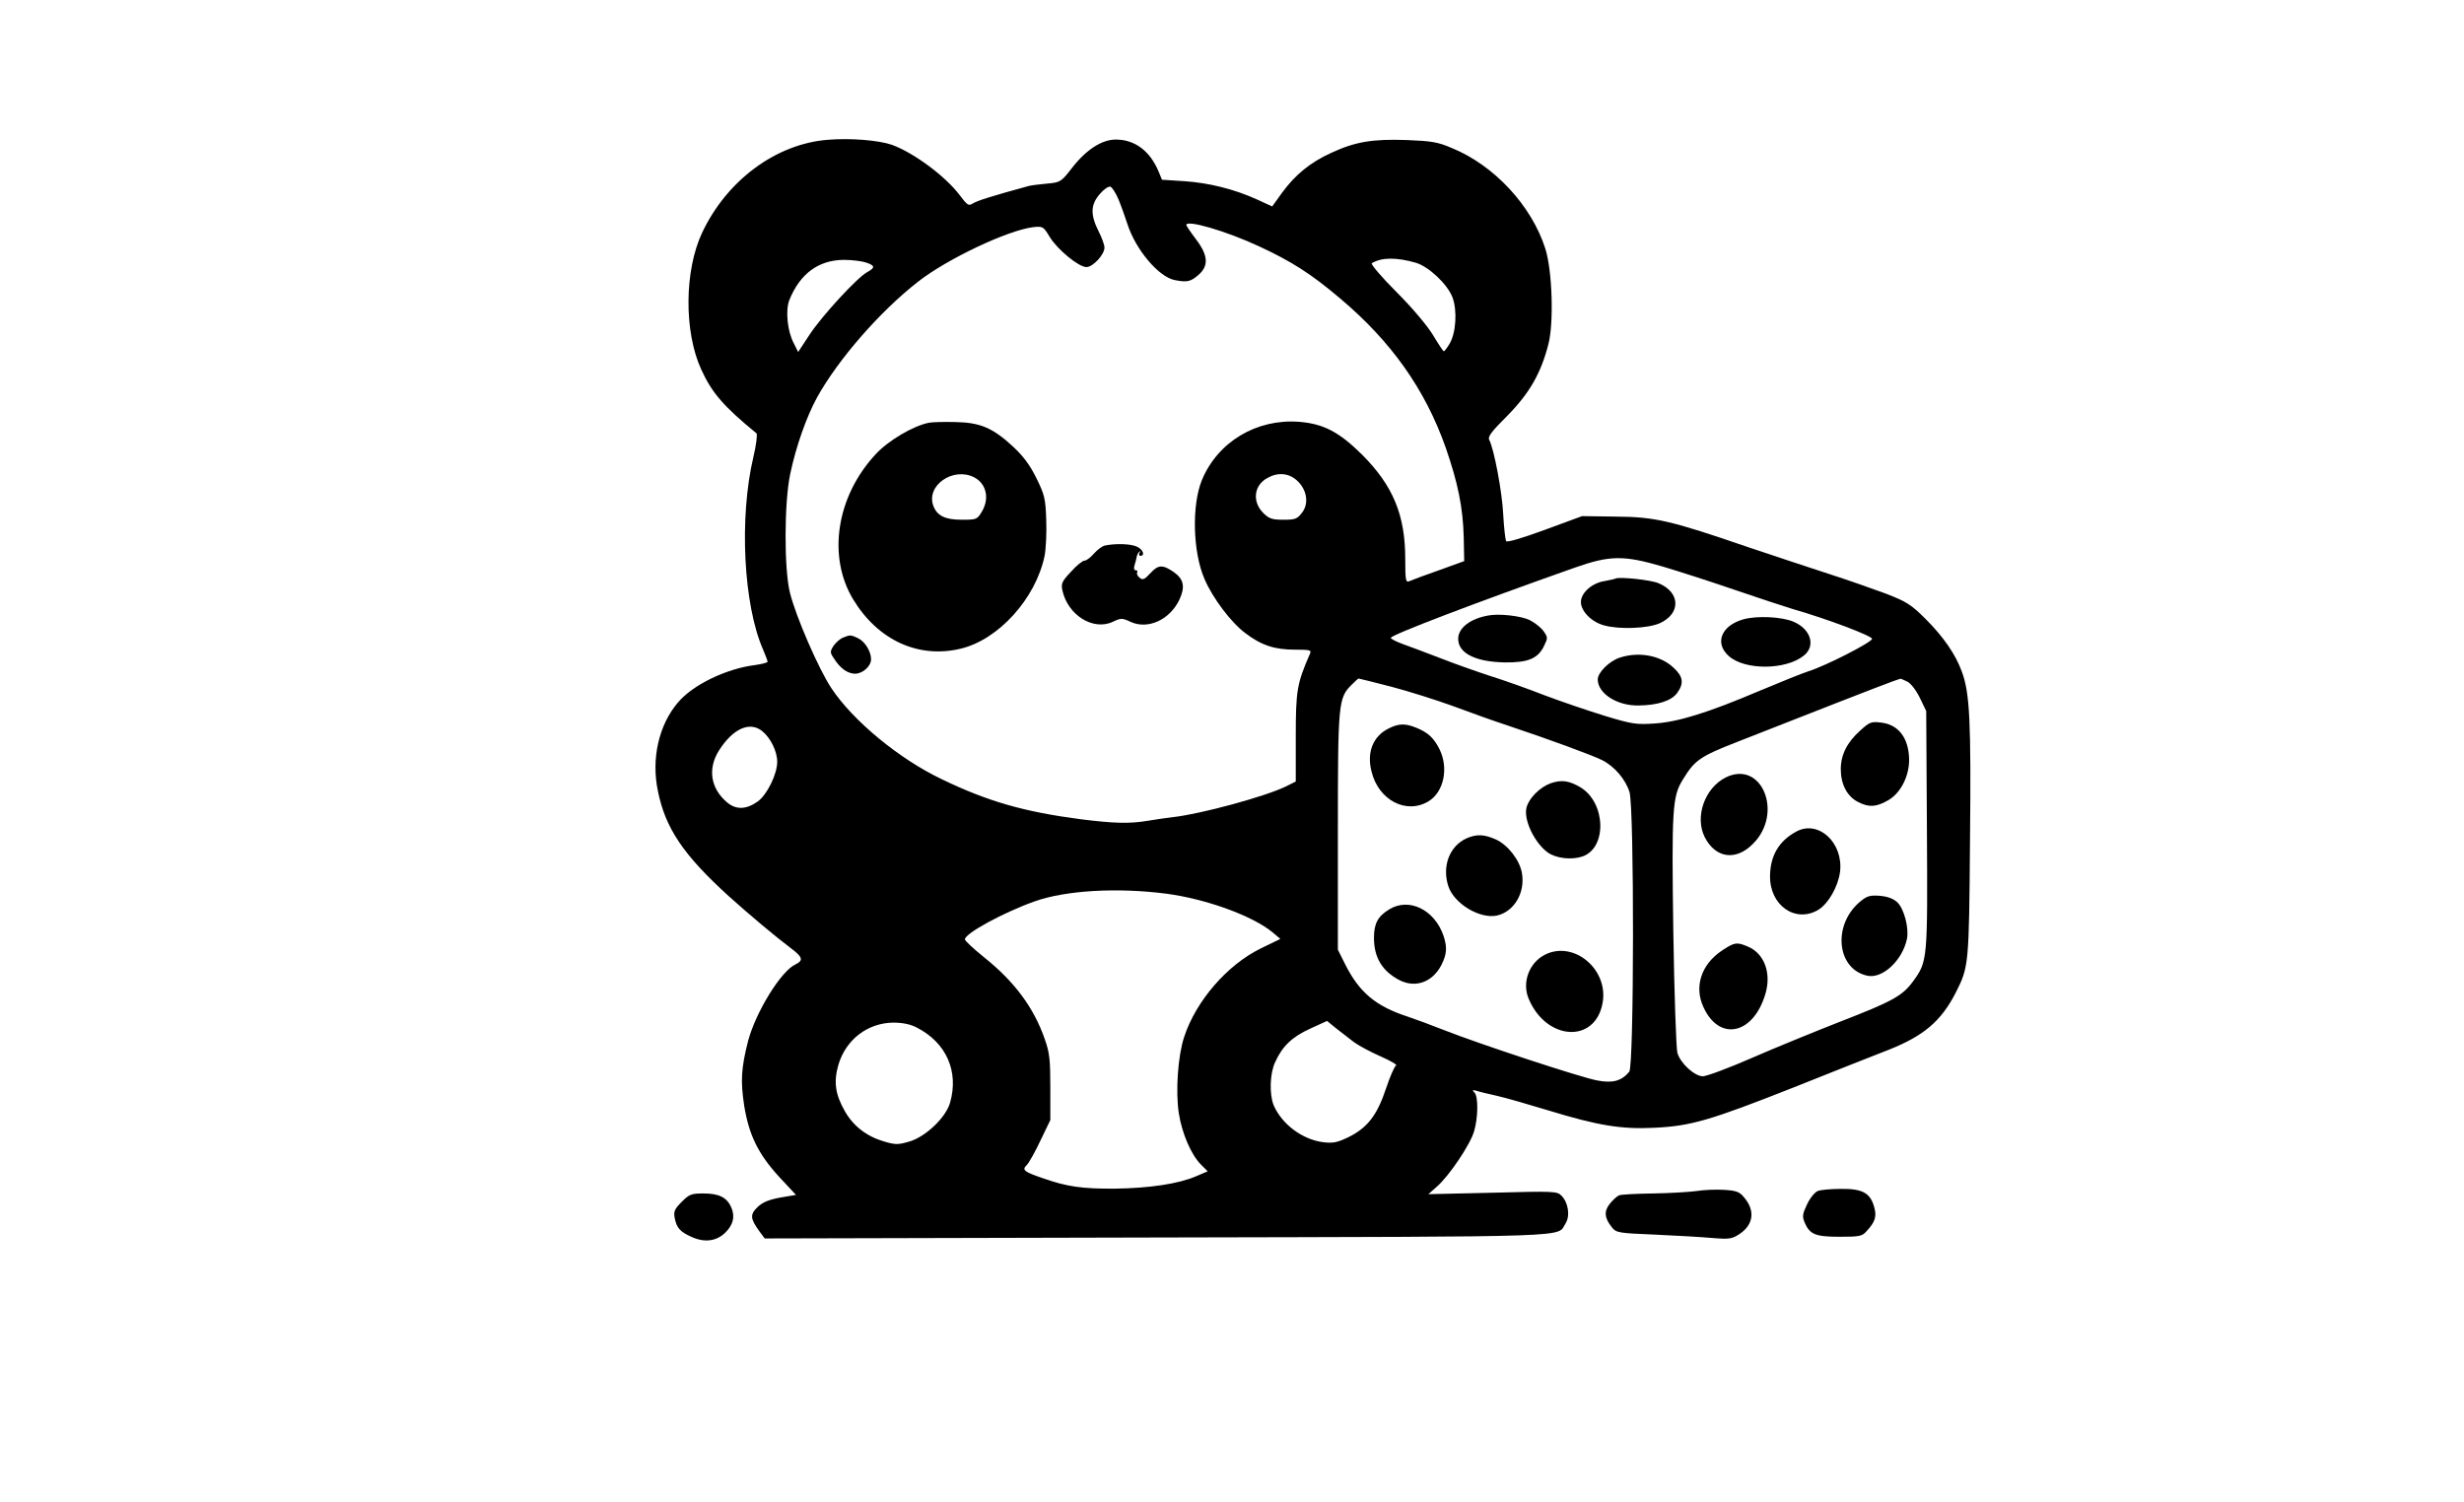
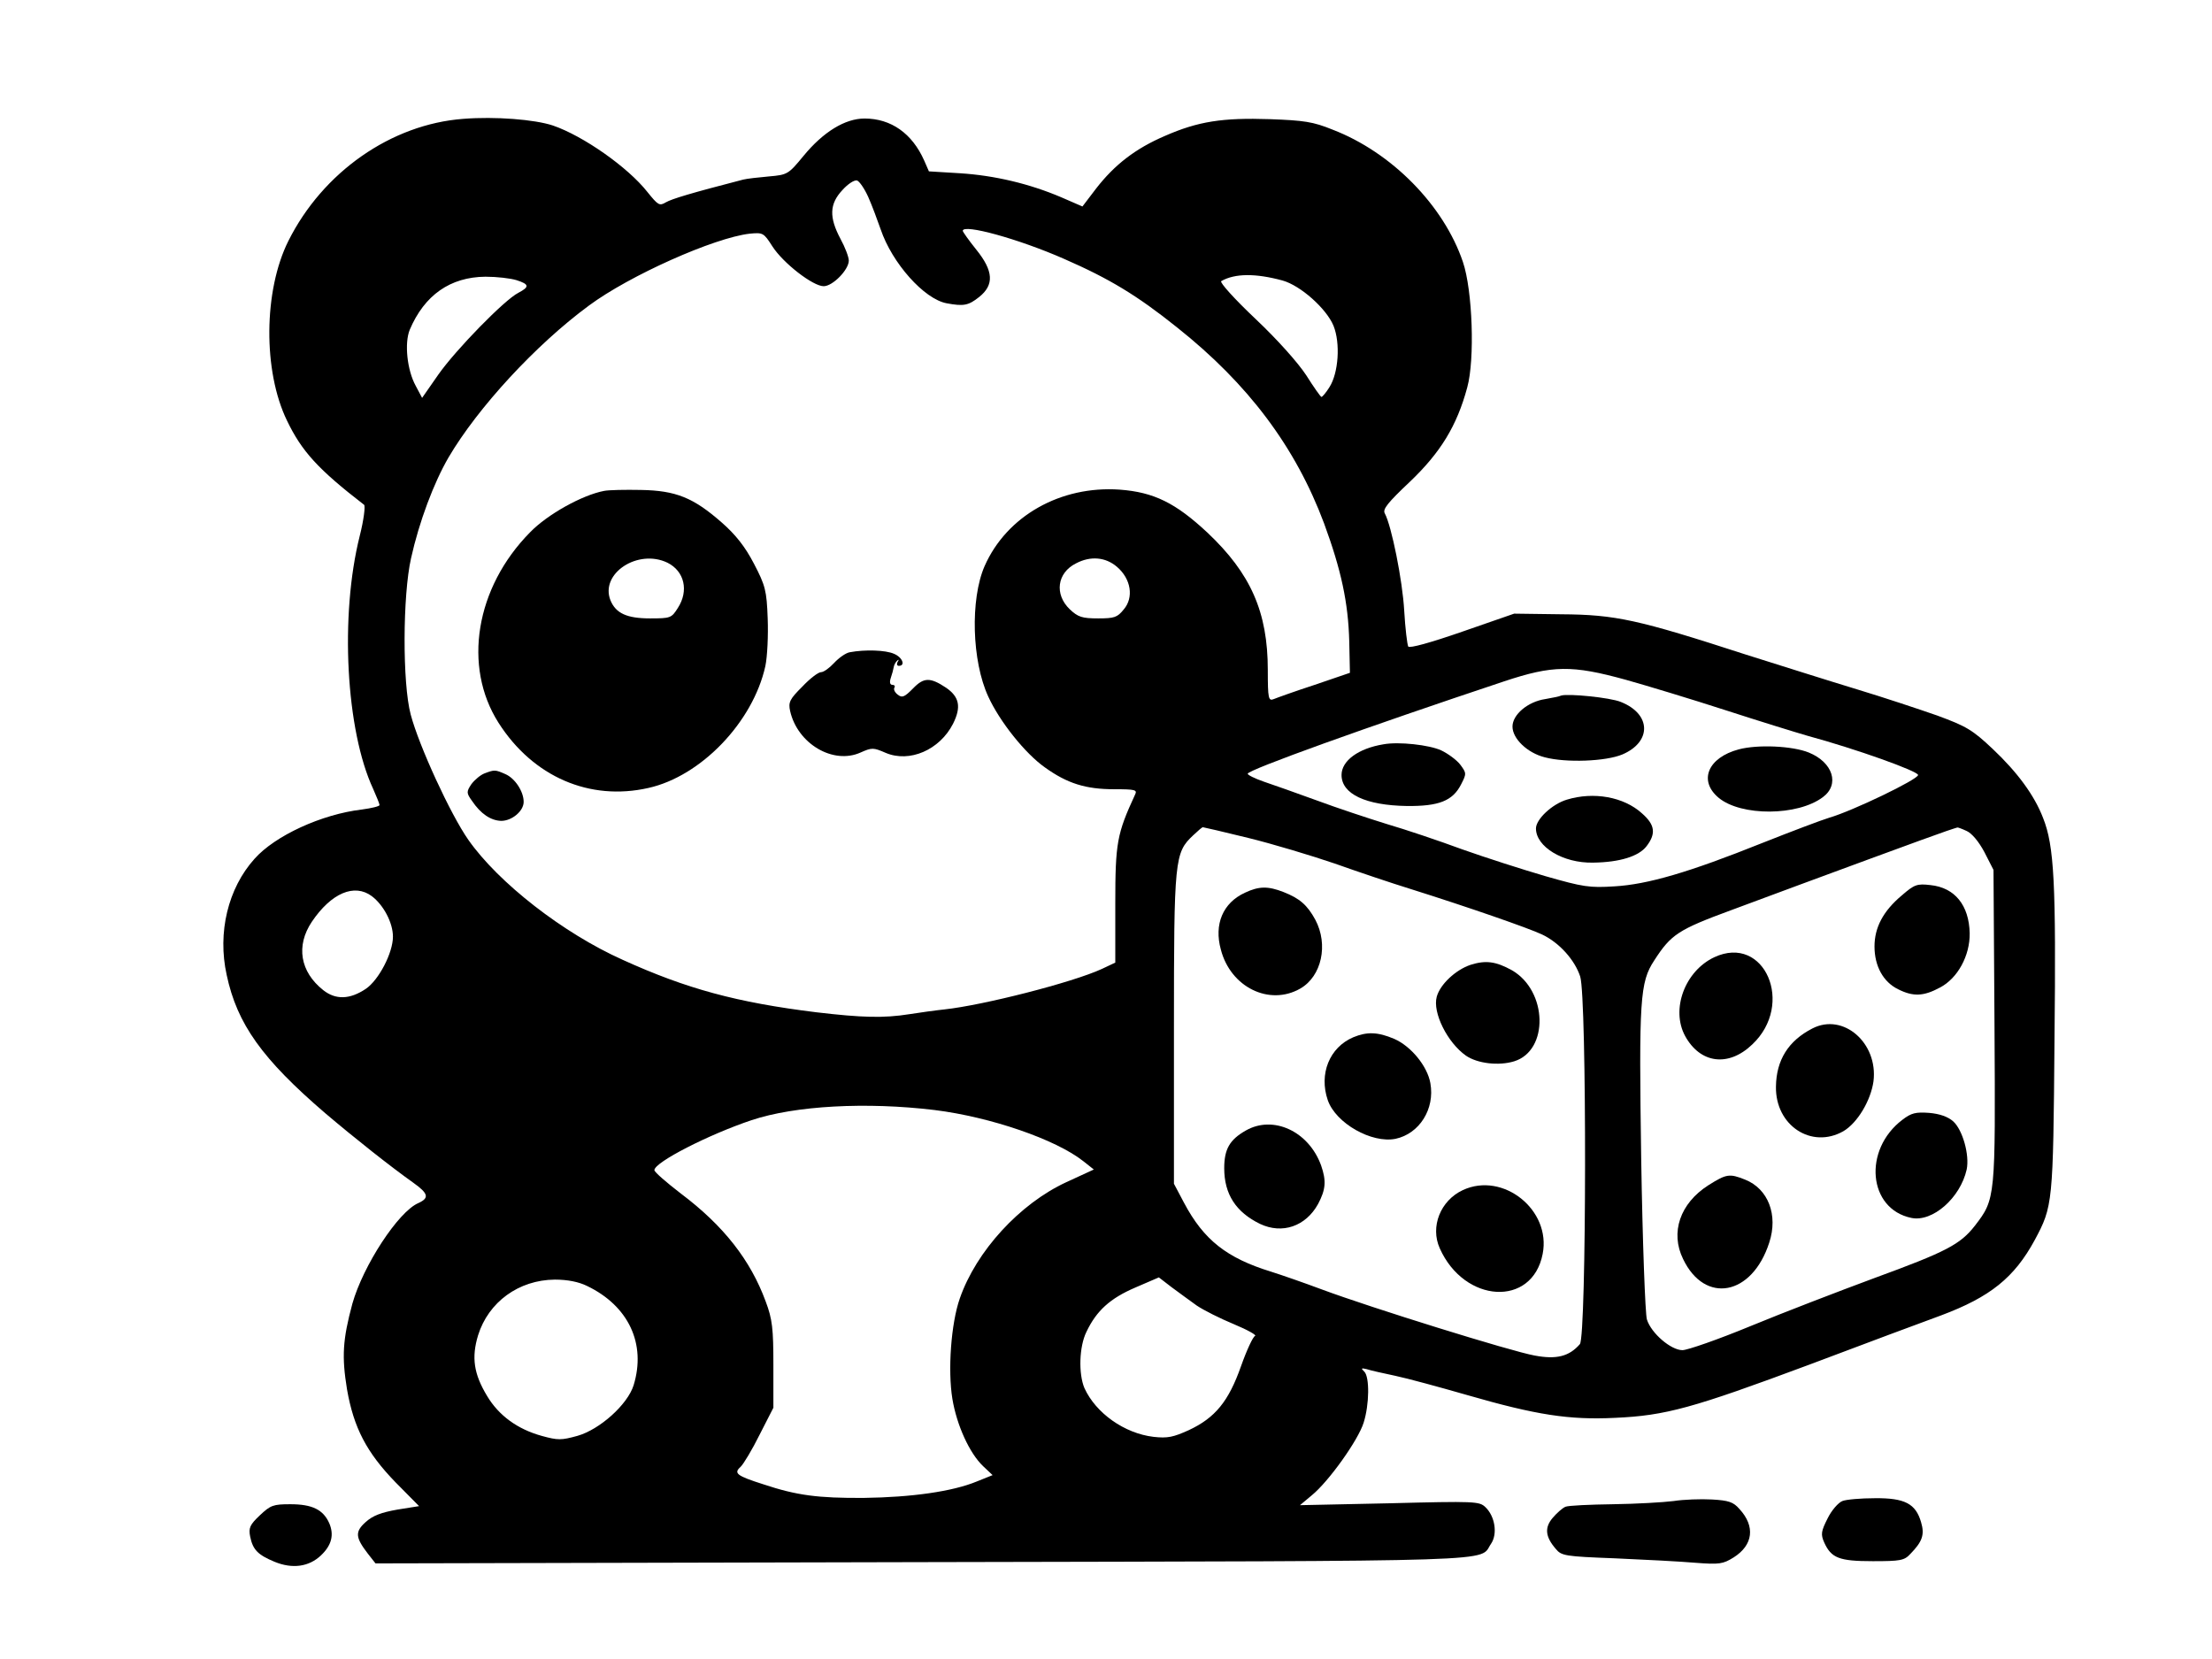
- <svg xmlns="http://www.w3.org/2000/svg" version="1.0" width="1024pt" height="624pt" viewBox="0 312 1024 312" preserveAspectRatio="xMidYMid meet">
-   <g transform="translate(0,1024) scale(0.1,-0.1)" fill="#000000" stroke="none">
-     <path d="M3440 8099 c-215 -17 -419 -168 -522 -386 -74 -157 -76 -411 -4 -568 44 -97 93 -154 230 -266 4 -4 -1 -48 -13 -98 -60 -253 -41 -616 40 -800 10 -24 19 -47 19 -51 0 -4 -24 -10 -52 -14 -121 -15 -260 -83 -321 -156 -79 -93 -111 -233 -83 -367 31 -155 106 -266 294 -437 89 -80 194 -168 263 -220 45 -34 48 -48 15 -64 -60 -27 -165 -198 -197 -318 -29 -114 -32 -167 -16 -271 20 -121 58 -199 145 -294 l70 -75 -65 -11 c-48 -9 -73 -19 -94 -39 -33 -31 -31 -49 6 -100 l23 -31 1634 4 c1774 4 1656 0 1694 58 20 31 12 87 -17 116 -18 18 -30 19 -286 12 l-267 -6 35 31 c51 44 139 175 155 230 17 57 18 144 2 161 -11 11 -9 12 7 8 11 -4 49 -13 85 -21 36 -8 133 -36 215 -61 206 -63 304 -79 440 -72 152 7 233 31 580 168 165 66 342 136 394 156 146 58 218 119 279 238 54 107 55 114 59 632 5 497 -1 614 -34 702 -26 72 -77 145 -150 218 -61 61 -79 72 -166 106 -54 20 -162 58 -240 83 -78 25 -227 75 -332 110 -320 110 -387 126 -550 127 l-140 2 -155 -57 c-95 -35 -157 -53 -161 -47 -3 6 -9 57 -12 113 -5 96 -38 269 -58 308 -7 13 9 34 75 100 91 92 140 176 171 298 23 88 16 307 -13 397 -57 178 -212 346 -389 418 -58 25 -85 29 -187 33 -141 5 -214 -7 -313 -53 -88 -40 -150 -91 -205 -166 l-41 -57 -63 29 c-95 43 -199 69 -302 76 l-93 6 -14 34 c-36 86 -99 133 -178 133 -58 0 -123 -42 -182 -118 -45 -58 -48 -60 -103 -65 -31 -3 -66 -7 -77 -10 -157 -43 -213 -61 -231 -72 -19 -12 -23 -9 -55 33 -58 78 -191 177 -282 210 -54 19 -172 29 -267 21z m1208 -247 c11 -26 27 -72 37 -102 34 -107 130 -221 197 -234 51 -10 65 -7 97 20 45 38 43 82 -9 150 -22 29 -40 56 -40 59 0 23 166 -25 303 -89 134 -62 217 -115 336 -216 213 -179 354 -379 439 -620 51 -147 72 -250 75 -373 l2 -99 -105 -38 c-58 -20 -113 -41 -122 -45 -16 -7 -18 1 -18 92 0 183 -51 305 -180 434 -95 94 -160 128 -262 136 -176 13 -337 -83 -403 -242 -43 -105 -38 -300 11 -412 34 -79 110 -180 169 -224 67 -51 122 -69 207 -69 63 0 69 -2 62 -17 -54 -124 -59 -152 -59 -345 l0 -186 -40 -20 c-88 -43 -355 -115 -470 -128 -27 -3 -74 -10 -104 -15 -77 -13 -142 -11 -278 6 -237 31 -387 74 -578 166 -177 84 -370 243 -460 379 -53 80 -147 296 -172 396 -25 99 -24 377 1 494 24 115 68 239 112 319 87 157 261 357 419 480 121 95 373 214 479 227 40 4 42 3 68 -40 32 -53 121 -126 153 -126 27 0 75 52 75 81 0 11 -11 42 -25 69 -34 68 -33 110 6 154 16 19 36 33 44 30 7 -3 22 -26 33 -52z m1236 -264 c54 -16 131 -89 152 -143 21 -55 15 -149 -12 -194 -10 -17 -21 -31 -24 -31 -3 1 -23 31 -45 68 -24 39 -85 112 -152 179 -62 62 -107 115 -102 119 41 25 103 25 183 2z m-2285 1 c38 -13 39 -21 5 -40 -40 -21 -186 -179 -239 -259 l-48 -73 -19 38 c-26 50 -34 135 -18 177 44 110 121 167 226 168 34 0 75 -5 93 -11z m1791 -906 c42 -38 51 -97 20 -135 -19 -25 -28 -28 -76 -28 -48 0 -60 4 -85 29 -46 47 -38 115 19 145 43 24 88 20 122 -11z m1518 -357 c64 -19 198 -62 297 -96 99 -34 209 -70 245 -81 146 -42 330 -112 330 -124 0 -14 -196 -114 -265 -135 -22 -7 -112 -43 -200 -80 -219 -93 -342 -131 -441 -137 -74 -5 -93 -2 -205 32 -68 21 -180 59 -249 85 -69 27 -170 63 -225 80 -55 18 -149 51 -210 75 -60 23 -131 50 -157 59 -27 10 -48 21 -48 25 0 12 354 147 765 292 145 51 202 52 363 5z m-1126 -500 c73 -19 189 -56 258 -81 69 -26 170 -62 225 -80 174 -58 353 -124 393 -144 52 -26 98 -81 114 -133 20 -66 19 -1138 -1 -1162 -32 -39 -70 -49 -135 -36 -69 13 -488 151 -635 209 -53 21 -121 46 -151 56 -132 43 -201 100 -260 218 l-30 60 0 492 c0 535 2 554 57 609 14 14 27 26 29 26 2 0 63 -15 136 -34z m2143 22 c15 -7 36 -33 53 -67 l27 -56 3 -494 c3 -543 3 -546 -58 -630 -44 -60 -86 -83 -300 -166 -107 -42 -274 -110 -370 -152 -96 -42 -188 -76 -203 -76 -34 0 -93 53 -106 97 -5 17 -13 245 -17 506 -7 506 -4 560 39 629 50 82 71 97 230 159 256 101 610 239 642 250 17 6 31 11 32 11 1 1 14 -4 28 -11z m-4758 -206 c35 -28 63 -84 63 -128 0 -51 -42 -137 -81 -165 -48 -34 -90 -35 -127 -4 -69 58 -82 140 -34 216 58 91 127 122 179 81z m1679 -676 c167 -22 362 -93 444 -162 l31 -26 -82 -40 c-139 -68 -269 -218 -318 -368 -26 -79 -36 -226 -22 -317 13 -83 51 -172 92 -213 l28 -28 -47 -20 c-73 -32 -195 -50 -337 -52 -137 -1 -201 8 -300 43 -80 27 -89 35 -68 55 9 9 35 55 57 102 l41 85 0 135 c0 115 -3 145 -23 201 -45 130 -125 239 -253 341 -43 35 -79 68 -79 74 0 25 163 113 290 158 130 46 343 58 546 32z m782 -618 c21 -15 70 -41 111 -59 41 -18 69 -35 63 -37 -6 -2 -25 -45 -42 -96 -37 -111 -77 -163 -156 -202 -46 -22 -63 -26 -105 -21 -87 11 -172 75 -206 154 -18 45 -16 131 6 178 30 67 71 106 146 140 l70 32 38 -31 c22 -17 55 -43 75 -58z m-1819 62 c124 -63 177 -183 139 -314 -18 -61 -101 -140 -168 -160 -48 -14 -58 -14 -106 0 -72 21 -128 64 -163 126 -40 70 -47 122 -27 192 31 105 121 175 229 176 38 0 71 -7 96 -20z" />
-     <path d="M3860 6923 c-65 -13 -169 -74 -221 -131 -163 -175 -201 -424 -94 -602 103 -171 272 -248 447 -206 157 37 312 208 349 385 6 30 9 98 7 151 -3 88 -7 104 -41 173 -26 53 -54 91 -96 130 -85 79 -137 101 -241 103 -47 1 -96 0 -110 -3z m189 -227 c51 -27 64 -89 31 -143 -19 -32 -22 -33 -83 -33 -69 0 -102 16 -118 57 -32 85 82 164 170 119z" />
-     <path d="M4593 6413 c-12 -2 -33 -18 -47 -34 -14 -16 -31 -29 -39 -29 -8 0 -33 -20 -56 -46 -37 -39 -42 -49 -36 -77 22 -103 128 -170 210 -131 34 16 38 16 75 -1 71 -32 161 9 201 92 25 53 19 85 -21 114 -47 33 -66 33 -98 -2 -26 -28 -33 -31 -46 -20 -9 7 -13 17 -10 22 3 5 0 9 -6 9 -7 0 -9 8 -5 21 4 12 8 28 9 35 1 7 6 17 11 21 4 4 5 2 1 -4 -4 -7 -2 -13 3 -13 21 0 11 27 -14 38 -25 12 -87 14 -132 5z" />
-     <path d="M3503 6030 c-12 -5 -29 -20 -39 -34 -15 -24 -15 -28 2 -53 26 -41 56 -62 87 -63 32 0 67 31 67 60 0 33 -26 75 -55 88 -30 14 -32 14 -62 2z" />
-     <path d="M6715 6276 c-5 -3 -27 -7 -47 -11 -52 -8 -98 -49 -98 -87 0 -38 44 -83 96 -97 64 -18 183 -13 232 9 88 40 86 128 -5 166 -32 14 -158 27 -178 20z" />
-     <path d="M6185 6122 c-75 -13 -125 -52 -125 -97 0 -60 72 -96 195 -98 95 -1 137 16 162 69 16 33 16 35 -3 62 -11 15 -37 35 -57 45 -35 17 -126 28 -172 19z" />
-     <path d="M7245 6106 c-92 -26 -121 -99 -60 -153 67 -59 236 -58 311 2 51 40 30 110 -42 141 -49 21 -152 26 -209 10z" />
-     <path d="M6732 5947 c-44 -14 -92 -62 -92 -91 0 -58 81 -110 170 -108 80 1 137 20 160 52 29 40 25 68 -14 104 -54 52 -144 69 -224 43z" />
-     <path d="M5772 5653 c-66 -32 -93 -100 -72 -180 29 -119 145 -179 237 -123 64 39 84 139 45 217 -24 47 -47 68 -95 88 -46 19 -73 19 -115 -2z" />
-     <path d="M6445 5425 c-45 -16 -91 -62 -101 -101 -13 -50 32 -145 87 -186 34 -25 98 -33 144 -18 104 34 100 223 -7 288 -48 28 -78 32 -123 17z" />
-     <path d="M6095 5196 c-71 -32 -103 -116 -76 -199 24 -73 131 -137 202 -122 71 16 118 94 104 176 -9 54 -58 117 -108 140 -49 22 -81 23 -122 5z" />
-     <path d="M5774 4901 c-48 -29 -64 -59 -64 -119 0 -82 35 -139 107 -176 66 -33 136 -8 173 63 23 46 25 73 9 122 -37 108 -143 160 -225 110z" />
-     <path d="M6422 4713 c-67 -33 -98 -116 -69 -184 73 -174 276 -187 307 -18 26 139 -118 261 -238 202z" />
-     <path d="M7731 5644 c-55 -49 -81 -101 -81 -161 0 -62 26 -112 70 -135 45 -24 76 -23 125 5 53 29 90 101 89 172 -2 88 -44 144 -117 152 -40 5 -48 2 -86 -33z" />
-     <path d="M7172 5449 c-88 -44 -130 -165 -87 -249 45 -87 129 -99 200 -27 128 127 37 350 -113 276z" />
-     <path d="M7465 5224 c-72 -39 -108 -100 -109 -184 -2 -123 106 -198 201 -141 42 26 82 97 90 158 14 121 -90 217 -182 167z" />
-     <path d="M7733 4935 c-118 -95 -102 -282 27 -310 63 -14 146 63 165 153 9 46 -12 125 -40 152 -16 15 -40 24 -72 27 -40 3 -53 0 -80 -22z" />
-     <path d="M7154 4728 c-84 -57 -114 -149 -75 -233 65 -144 206 -116 257 52 27 87 -3 170 -72 199 -47 20 -56 18 -110 -18z" />
-     <path d="M7050 3730 c-30 -4 -111 -9 -180 -10 -69 -1 -133 -4 -142 -8 -9 -4 -26 -20 -38 -35 -25 -31 -22 -60 9 -98 17 -22 27 -24 177 -30 88 -4 195 -10 239 -14 73 -6 83 -4 115 17 58 39 65 98 17 153 -18 22 -32 27 -82 30 -33 2 -85 0 -115 -5z" />
-     <path d="M7554 3730 c-12 -5 -32 -29 -44 -55 -19 -40 -21 -50 -10 -76 21 -49 44 -59 145 -59 82 0 94 2 112 23 36 39 43 61 32 100 -16 59 -49 77 -138 76 -42 0 -86 -4 -97 -9z" />
-     <path d="M2833 3685 c-30 -30 -34 -40 -29 -67 8 -42 23 -58 73 -80 53 -23 102 -16 138 20 32 32 40 65 25 102 -18 43 -51 60 -116 60 -51 0 -59 -3 -91 -35z" />
+ <svg xmlns="http://www.w3.org/2000/svg" width="800" height="600">
+   <g>
+     <g stroke="null">
+       <g stroke="null" fill="#000000" transform="translate(0 1024) scale(0.1 -0.1)">
+         <path stroke="null" d="m1675.695,9810.187c-260.64,-19.451 -507.945,-192.225 -632.809,-441.66c-89.709,-179.639 -92.133,-470.265 -4.849,-649.904c53.34,-110.987 112.742,-176.206 278.824,-304.357c4.849,-4.577 -1.212,-54.921 -15.76,-112.131c-72.737,-289.482 -49.703,-704.826 48.491,-915.358c12.123,-27.461 23.033,-53.777 23.033,-58.354c0,-4.577 -29.095,-11.442 -63.038,-16.019c-146.686,-17.163 -315.192,-94.968 -389.141,-178.495c-95.77,-106.41 -134.563,-266.598 -100.619,-419.92c37.581,-177.351 128.501,-304.357 356.41,-500.014c107.893,-91.536 235.182,-192.225 318.829,-251.723c54.553,-38.903 58.189,-54.921 18.184,-73.229c-72.737,-30.893 -200.026,-226.551 -238.819,-363.855c-35.156,-130.439 -38.793,-191.081 -19.396,-310.078c24.246,-138.448 70.312,-227.695 175.78,-336.394l84.859,-85.815l-78.798,-12.586c-58.189,-10.298 -88.496,-21.74 -113.954,-44.624c-40.005,-35.47 -37.581,-56.066 7.274,-114.42l27.882,-35.47l1980.863,4.577c2150.582,4.577 2007.533,0 2053.599,66.363c24.246,35.47 14.547,99.545 -20.609,132.727c-21.821,20.596 -36.368,21.74 -346.712,13.73l-323.678,-6.865l42.43,35.47c61.826,50.345 168.507,200.235 187.903,263.165c20.609,65.219 21.821,164.764 2.425,184.216c-13.335,12.586 -10.911,13.73 8.486,9.154c13.335,-4.577 59.402,-14.875 103.044,-24.028c43.642,-9.154 161.233,-41.191 260.64,-69.796c249.729,-72.084 368.533,-90.392 533.402,-82.382c184.266,8.009 282.461,35.47 703.121,192.225c200.026,75.517 414.599,155.611 477.638,178.495c176.993,66.363 264.277,136.16 338.226,272.319c65.463,122.429 66.675,130.439 71.524,723.133c6.061,568.666 -1.212,702.537 -41.217,803.227c-31.519,82.382 -93.345,165.909 -181.842,249.435c-73.949,69.796 -95.77,82.382 -201.238,121.285c-65.463,22.884 -196.389,66.363 -290.947,94.968c-94.558,28.605 -275.187,85.815 -402.476,125.862c-387.929,125.862 -469.152,144.169 -666.753,145.313l-169.719,2.288l-187.903,-65.219c-115.166,-40.047 -190.328,-60.642 -195.177,-53.777c-3.637,6.865 -10.911,65.219 -14.547,129.294c-6.061,109.843 -46.067,307.789 -70.312,352.413c-8.486,14.875 10.911,38.903 90.921,114.42c110.317,105.266 169.719,201.379 207.3,340.971c27.882,100.689 19.396,351.269 -15.76,454.246c-69.1,203.667 -257.003,395.892 -471.576,478.275c-70.312,28.605 -103.044,33.182 -226.696,37.759c-170.931,5.721 -259.428,-8.009 -379.443,-60.642c-106.68,-45.768 -181.842,-104.122 -248.517,-189.937l-49.703,-65.219l-76.374,33.182c-115.166,49.2 -241.243,78.95 -366.108,86.959l-112.742,6.865l-16.972,38.903c-43.642,98.401 -120.016,152.178 -215.786,152.178c-70.312,0 -149.11,-48.056 -220.635,-135.015c-54.553,-66.363 -58.189,-68.652 -124.865,-74.373c-37.581,-3.433 -80.01,-8.009 -93.345,-11.442c-190.328,-49.2 -258.215,-69.796 -280.036,-82.382c-23.033,-13.73 -27.882,-10.298 -66.675,37.759c-70.312,89.247 -231.545,202.523 -341.862,240.281c-65.463,21.74 -208.512,33.182 -323.678,24.028zm1464.432,-282.617c13.335,-29.749 32.732,-82.382 44.854,-116.708c41.217,-122.429 157.596,-252.868 238.819,-267.742c61.826,-11.442 78.798,-8.009 117.591,22.884c54.553,43.48 52.128,93.824 -10.911,171.63c-26.67,33.182 -48.491,64.075 -48.491,67.508c0,26.317 201.238,-28.605 367.32,-101.834c162.445,-70.94 263.064,-131.583 407.325,-247.147c258.215,-204.811 429.147,-433.651 532.19,-709.402c61.826,-168.197 87.284,-286.049 90.921,-426.786l2.425,-113.276l-127.289,-43.48c-70.312,-22.884 -136.987,-46.912 -147.898,-51.489c-19.396,-8.009 -21.821,1.144 -21.821,105.266c0,209.388 -61.826,348.98 -218.21,496.582c-115.166,107.555 -193.965,146.457 -317.617,155.611c-213.361,14.875 -408.538,-94.968 -488.548,-276.896c-52.128,-120.141 -46.067,-343.259 13.335,-471.409c41.217,-90.392 133.351,-205.956 204.875,-256.3c81.223,-58.354 147.898,-78.95 250.942,-78.95c76.374,0 83.647,-2.288 75.161,-19.451c-65.463,-141.88 -71.524,-173.918 -71.524,-394.748l0,-212.821l-48.491,-22.884c-106.68,-49.2 -430.359,-131.583 -569.771,-146.457c-32.732,-3.433 -89.709,-11.442 -126.077,-17.163c-93.345,-14.875 -172.144,-12.586 -337.013,6.865c-287.31,35.47 -469.152,84.671 -700.697,189.937c-214.573,96.113 -448.543,278.04 -557.648,433.651c-64.251,91.536 -178.205,338.682 -208.512,453.102c-30.307,113.276 -29.095,431.362 1.212,565.234c29.095,131.583 82.435,273.463 135.775,364.999c105.468,179.639 316.405,408.478 507.945,549.215c146.686,108.699 452.18,244.858 580.681,259.733c48.491,4.577 50.916,3.433 82.435,-45.768c38.793,-60.642 146.686,-144.169 185.479,-144.169c32.732,0 90.921,59.498 90.921,92.68c0,12.586 -13.335,48.056 -30.307,78.95c-41.217,77.805 -40.005,125.862 7.274,176.206c19.396,21.74 43.642,37.759 53.34,34.326c8.486,-3.433 26.67,-29.749 40.005,-59.498zm1498.376,-302.068c65.463,-18.307 158.808,-101.834 184.266,-163.62c25.458,-62.931 18.184,-170.485 -14.547,-221.974c-12.123,-19.451 -25.458,-35.47 -29.095,-35.47c-3.637,1.144 -27.882,35.47 -54.553,77.805c-29.095,44.624 -103.044,128.15 -184.266,204.811c-75.161,70.94 -129.714,131.583 -123.652,136.16c49.703,28.605 124.865,28.605 221.847,2.288zm-2770.056,1.144c46.067,-14.875 47.279,-24.028 6.061,-45.768c-48.491,-24.028 -225.484,-204.811 -289.735,-296.347l-58.189,-83.526l-23.033,43.48c-31.519,57.21 -41.217,154.467 -21.821,202.523c53.34,125.862 146.686,191.081 273.975,192.225c41.217,0 90.921,-5.721 112.742,-12.586zm2171.19,-1036.643c50.916,-43.48 61.826,-110.987 24.246,-154.467c-23.033,-28.605 -33.944,-32.038 -92.133,-32.038c-58.189,0 -72.737,4.577 -103.044,33.182c-55.765,53.777 -46.067,131.583 23.033,165.909c52.128,27.461 106.68,22.884 147.898,-12.586zm1840.238,-408.478c77.586,-21.74 240.031,-70.94 360.047,-109.843c120.016,-38.903 253.366,-80.094 297.008,-92.68c176.993,-48.056 400.052,-128.15 400.052,-141.88c0,-16.019 -237.607,-130.439 -321.254,-154.467c-26.67,-8.009 -135.775,-49.2 -242.456,-91.536c-265.489,-106.41 -414.599,-149.89 -534.615,-156.755c-89.709,-5.721 -112.742,-2.288 -248.517,36.614c-82.435,24.028 -218.21,67.508 -301.857,97.257c-83.647,30.893 -206.087,72.084 -272.763,91.536c-66.675,20.596 -180.629,58.354 -254.578,85.815c-72.737,26.317 -158.808,57.21 -190.328,67.508c-32.732,11.442 -58.189,24.028 -58.189,28.605c0,13.73 429.147,168.197 927.393,334.106c175.78,58.354 244.88,59.498 440.057,5.721zm-1365.025,-572.099c88.496,-21.74 229.121,-64.075 312.768,-92.68c83.647,-29.749 206.087,-70.94 272.763,-91.536c210.936,-66.363 427.934,-141.88 476.425,-164.764c63.038,-29.749 118.803,-92.68 138.2,-152.178c24.246,-75.517 23.033,-1302.097 -1.212,-1329.557c-38.793,-44.624 -84.859,-56.066 -163.658,-41.191c-83.647,14.875 -591.592,172.774 -769.797,239.137c-64.251,24.028 -146.686,52.633 -183.054,64.075c-160.021,49.2 -243.668,114.42 -315.192,249.435l-36.368,68.652l0,562.945c0,612.146 2.425,633.885 69.1,696.816c16.972,16.019 32.732,29.749 35.156,29.749c2.425,0 76.374,-17.163 164.87,-38.903zm2597.912,25.172c18.184,-8.009 43.642,-37.759 64.251,-76.661l32.732,-64.075l3.637,-565.234c3.637,-621.299 3.637,-624.732 -70.312,-720.844c-53.34,-68.652 -104.256,-94.968 -363.683,-189.937c-129.714,-48.056 -332.164,-125.862 -448.543,-173.918c-116.379,-48.056 -227.908,-86.959 -246.092,-86.959c-41.217,0 -112.742,60.642 -128.501,110.987c-6.061,19.451 -15.76,280.328 -20.609,578.964c-8.486,578.964 -4.849,640.751 47.279,719.7c60.614,93.824 86.072,110.987 278.824,181.927c310.343,115.564 739.49,273.463 778.283,286.049c20.609,6.865 37.581,12.586 38.793,12.586c1.212,1.144 16.972,-4.577 33.944,-12.586zm-5768.02,-235.705c42.43,-32.038 76.374,-96.113 76.374,-146.457c0,-58.354 -50.916,-156.755 -98.195,-188.793c-58.189,-38.903 -109.105,-40.047 -153.959,-4.577c-83.647,66.363 -99.407,160.188 -41.217,247.147c70.312,104.122 153.959,139.592 216.998,92.68zm2035.415,-773.477c202.45,-25.172 438.845,-106.41 538.252,-185.36l37.581,-29.749l-99.407,-45.768c-168.507,-77.805 -326.103,-249.435 -385.504,-421.065c-31.519,-90.392 -43.642,-258.589 -26.67,-362.711c15.76,-94.968 61.826,-196.802 111.53,-243.714l33.944,-32.038l-56.977,-22.884c-88.496,-36.614 -236.394,-57.21 -408.538,-59.498c-166.082,-1.144 -243.668,9.154 -363.683,49.2c-96.982,30.893 -107.893,40.047 -82.435,62.931c10.911,10.298 42.43,62.931 69.1,116.708l49.703,97.257l0,154.467c0,131.583 -3.637,165.909 -27.882,229.984c-54.553,148.746 -151.535,273.463 -306.706,390.171c-52.128,40.047 -95.77,77.805 -95.77,84.671c0,28.605 197.601,129.294 351.561,180.783c157.596,52.633 415.811,66.363 661.904,36.614zm948.002,-707.114c25.458,-17.163 84.859,-46.912 134.563,-67.508c49.703,-20.596 83.647,-40.047 76.374,-42.335c-7.274,-2.288 -30.307,-51.489 -50.916,-109.843c-44.854,-127.006 -93.345,-186.504 -189.115,-231.128c-55.765,-25.172 -76.374,-29.749 -127.289,-24.028c-105.468,12.586 -208.512,85.815 -249.729,176.206c-21.821,51.489 -19.396,149.89 7.274,203.667c36.368,76.661 86.072,121.285 176.993,160.188l84.859,36.614l46.067,-35.47c26.67,-19.451 66.675,-49.2 90.921,-66.363zm-2205.134,70.94c150.322,-72.084 214.573,-209.388 168.507,-359.278c-21.821,-69.796 -122.44,-160.188 -203.663,-183.072c-58.189,-16.019 -70.312,-16.019 -128.501,0c-87.284,24.028 -155.172,73.229 -197.601,144.169c-48.491,80.094 -56.977,139.592 -32.732,219.686c37.581,120.141 146.686,200.235 277.612,201.379c46.067,0 86.072,-8.009 116.379,-22.884z" />
+         <path stroke="null" d="m2184.852,8464.611c-78.798,-14.875 -204.875,-84.671 -267.913,-149.89c-197.601,-200.235 -243.668,-485.14 -113.954,-688.807c124.865,-195.658 329.74,-283.761 541.888,-235.705c190.328,42.335 378.231,237.993 423.085,440.516c7.274,34.326 10.911,112.131 8.486,172.774c-3.637,100.689 -8.486,118.997 -49.703,197.946c-31.519,60.642 -65.463,104.122 -116.379,148.746c-103.044,90.392 -166.082,115.564 -292.159,117.852c-56.977,1.144 -116.379,0 -133.351,-3.433zm229.121,-259.733c61.826,-30.893 77.586,-101.834 37.581,-163.62c-23.033,-36.614 -26.67,-37.759 -100.619,-37.759c-83.647,0 -123.652,18.307 -143.049,65.219c-38.793,97.257 99.407,187.648 206.087,136.16z" />
+         <path stroke="null" d="m3073.452,7881.07c-14.547,-2.288 -40.005,-20.596 -56.977,-38.903c-16.972,-18.307 -37.581,-33.182 -47.279,-33.182c-9.698,0 -40.005,-22.884 -67.888,-52.633c-44.854,-44.624 -50.916,-56.066 -43.642,-88.103c26.67,-117.852 155.172,-194.514 254.578,-149.89c41.217,18.307 46.067,18.307 90.921,-1.144c86.072,-36.614 195.177,10.298 243.668,105.266c30.307,60.642 23.033,97.257 -25.458,130.439c-56.977,37.759 -80.01,37.759 -118.803,-2.288c-31.519,-32.038 -40.005,-35.47 -55.765,-22.884c-10.911,8.009 -15.76,19.451 -12.123,25.172c3.637,5.721 0,10.298 -7.274,10.298c-8.486,0 -10.911,9.154 -6.061,24.028c4.849,13.73 9.698,32.038 10.911,40.047c1.212,8.009 7.274,19.451 13.335,24.028c4.849,4.577 6.061,2.288 1.212,-4.577c-4.849,-8.009 -2.425,-14.875 3.637,-14.875c25.458,0 13.335,30.893 -16.972,43.48c-30.307,13.73 -105.468,16.019 -160.021,5.721z" />
+         <path stroke="null" d="m1752.069,7442.843c-14.547,-5.721 -35.156,-22.884 -47.279,-38.903c-18.184,-27.461 -18.184,-32.038 2.425,-60.642c31.519,-46.912 67.888,-70.94 105.468,-72.084c38.793,0 81.223,35.47 81.223,68.652c0,37.759 -31.519,85.815 -66.675,100.689c-36.368,16.019 -38.793,16.019 -75.161,2.288z" />
+         <path stroke="null" d="m5645.906,7724.315c-6.061,-3.433 -32.732,-8.009 -56.977,-12.586c-63.038,-9.154 -118.803,-56.066 -118.803,-99.545c0,-43.48 53.34,-94.968 116.379,-110.987c77.586,-20.596 221.847,-14.875 281.249,10.298c106.68,45.768 104.256,146.457 -6.061,189.937c-38.793,16.019 -191.54,30.893 -215.786,22.884z" />
+         <path stroke="null" d="m5003.399,7548.109c-90.921,-14.875 -151.535,-59.498 -151.535,-110.987c0,-68.652 87.284,-109.843 236.394,-112.131c115.166,-1.144 166.082,18.307 196.389,78.95c19.396,37.759 19.396,40.047 -3.637,70.94c-13.335,17.163 -44.854,40.047 -69.1,51.489c-42.43,19.451 -152.747,32.038 -208.512,21.74z" />
+         <path stroke="null" d="m6288.414,7529.802c-111.53,-29.749 -146.686,-113.276 -72.737,-175.062c81.223,-67.508 286.098,-66.363 377.019,2.288c61.826,45.768 36.368,125.862 -50.916,161.332c-59.402,24.028 -184.266,29.749 -253.366,11.442z" />
+         <path stroke="null" d="m5666.515,7347.874c-53.34,-16.019 -111.53,-70.94 -111.53,-104.122c0,-66.363 98.195,-125.862 206.087,-123.573c96.982,1.144 166.082,22.884 193.965,59.498c35.156,45.768 30.307,77.805 -16.972,118.997c-65.463,59.498 -174.568,78.95 -271.55,49.2z" />
+         <path stroke="null" d="m4502.728,7011.48c-80.01,-36.614 -112.742,-114.42 -87.284,-205.956c35.156,-136.16 175.78,-204.811 287.31,-140.736c77.586,44.624 101.831,159.043 54.553,248.291c-29.095,53.777 -56.977,77.805 -115.166,100.689c-55.765,21.74 -88.496,21.74 -139.412,-2.288z" />
+         <path stroke="null" d="m5318.591,6750.603c-54.553,-18.307 -110.317,-70.94 -122.44,-115.564c-15.76,-57.21 38.793,-165.909 105.468,-212.821c41.217,-28.605 118.803,-37.759 174.568,-20.596c126.077,38.903 121.228,255.156 -8.486,329.529c-58.189,32.038 -94.558,36.614 -149.11,19.451z" />
+         <path stroke="null" d="m4894.294,6488.582c-86.072,-36.614 -124.865,-132.727 -92.133,-227.695c29.095,-83.526 158.808,-156.755 244.88,-139.592c86.072,18.307 143.049,107.555 126.077,201.379c-10.911,61.787 -70.312,133.871 -130.926,160.188c-59.402,25.172 -98.195,26.317 -147.898,5.721z" />
+         <path stroke="null" d="m4505.153,6151.044c-58.189,-33.182 -77.586,-67.508 -77.586,-136.16c0,-93.824 42.43,-159.043 129.714,-201.379c80.01,-37.759 164.87,-9.154 209.724,72.084c27.882,52.633 30.307,83.526 10.911,139.592c-44.854,123.573 -173.356,183.072 -272.763,125.862z" />
+         <path stroke="null" d="m5290.709,5935.935c-81.223,-37.759 -118.803,-132.727 -83.647,-210.532c88.496,-199.09 334.589,-213.965 372.169,-20.596c31.519,159.043 -143.049,298.636 -288.522,231.128z" />
+         <path stroke="null" d="m6877.581,7001.183c-66.675,-56.066 -98.195,-115.564 -98.195,-184.216c0,-70.94 31.519,-128.15 84.859,-154.467c54.553,-27.461 92.133,-26.317 151.535,5.721c64.251,33.182 109.105,115.564 107.893,196.802c-2.425,100.689 -53.34,164.764 -141.837,173.918c-48.491,5.721 -58.189,2.288 -104.256,-37.759z" />
+         <path stroke="null" d="m6199.918,6778.064c-106.68,-50.345 -157.596,-188.793 -105.468,-284.905c54.553,-99.545 156.384,-113.276 242.456,-30.893c155.172,145.313 44.854,400.469 -136.987,315.798z" />
+         <path stroke="null" d="m6555.115,6520.62c-87.284,-44.624 -130.926,-114.42 -132.138,-210.532c-2.425,-140.736 128.501,-226.551 243.668,-161.332c50.916,29.749 99.407,110.987 109.105,180.783c16.972,138.448 -109.105,248.291 -220.635,191.081z" />
+         <path stroke="null" d="m6880.006,6189.947c-143.049,-108.699 -123.652,-322.664 32.732,-354.701c76.374,-16.019 176.993,72.084 200.026,175.062c10.911,52.633 -14.547,143.025 -48.491,173.918c-19.396,17.163 -48.491,27.461 -87.284,30.893c-48.491,3.433 -64.251,0 -96.982,-25.172z" />
+         <path stroke="null" d="m6178.097,5953.098c-101.831,-65.219 -138.2,-170.485 -90.921,-266.598c78.798,-164.764 249.729,-132.727 311.556,59.498c32.732,99.545 -3.637,194.514 -87.284,227.695c-56.977,22.884 -67.888,20.596 -133.351,-20.596z" />
+         <path stroke="null" d="m6052.02,4811.189c-36.368,-4.577 -134.563,-10.298 -218.21,-11.442c-83.647,-1.144 -161.233,-4.577 -172.144,-9.154c-10.911,-4.577 -31.519,-22.884 -46.067,-40.047c-30.307,-35.47 -26.67,-68.652 10.911,-112.131c20.609,-25.172 32.732,-27.461 214.573,-34.326c106.68,-4.577 236.394,-11.442 289.735,-16.019c88.496,-6.865 100.619,-4.577 139.412,19.451c70.312,44.624 78.798,112.131 20.609,175.062c-21.821,25.172 -38.793,30.893 -99.407,34.326c-40.005,2.288 -103.044,0 -139.412,-5.721z" />
+         <path stroke="null" d="m6663.008,4811.189c-14.547,-5.721 -38.793,-33.182 -53.34,-62.931c-23.033,-45.768 -25.458,-57.21 -12.123,-86.959c25.458,-56.066 53.34,-67.508 175.78,-67.508c99.407,0 113.954,2.288 135.775,26.317c43.642,44.624 52.128,69.796 38.793,114.42c-19.396,67.508 -59.402,88.103 -167.294,86.959c-50.916,0 -104.256,-4.577 -117.591,-10.298z" />
+         <path stroke="null" d="m939.842,4759.7c-36.368,-34.326 -41.217,-45.768 -35.156,-76.661c9.698,-48.056 27.882,-66.363 88.496,-91.536c64.251,-26.317 123.652,-18.307 167.294,22.884c38.793,36.614 48.491,74.373 30.307,116.708c-21.821,49.2 -61.826,68.652 -140.624,68.652c-61.826,0 -71.524,-3.433 -110.317,-40.047z" />
+       </g>
+     </g>
  </g>
</svg>
